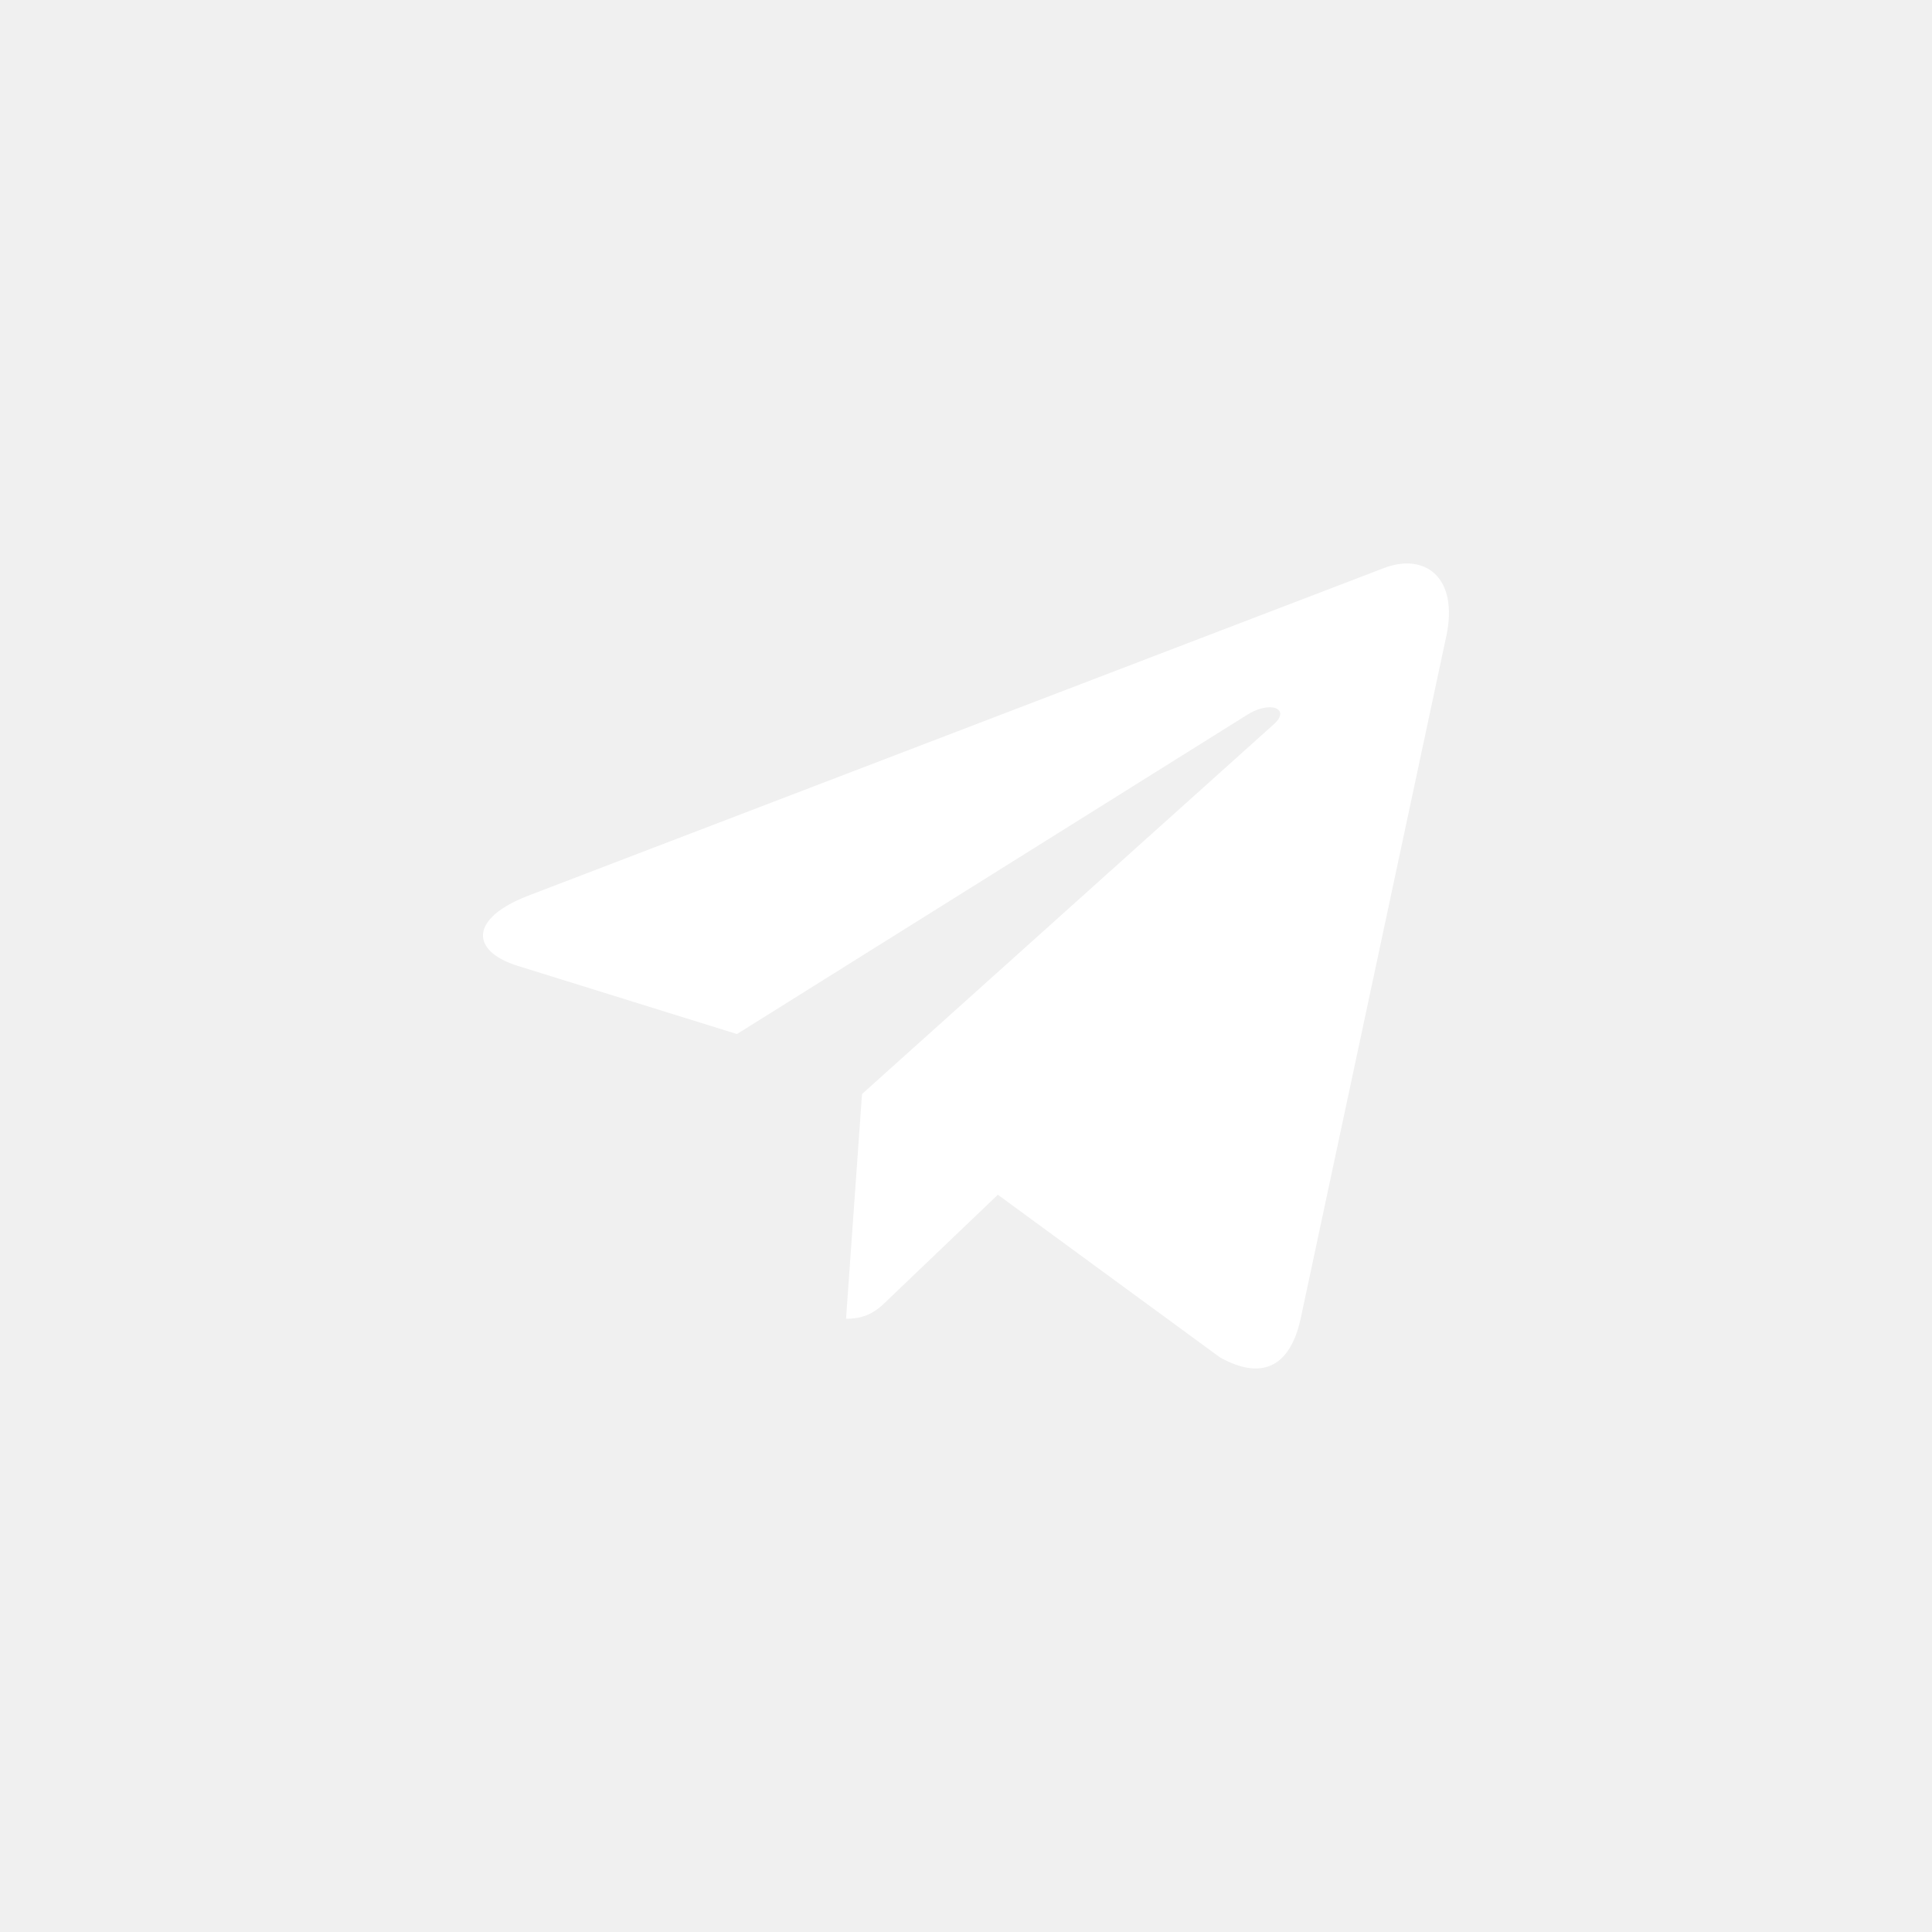
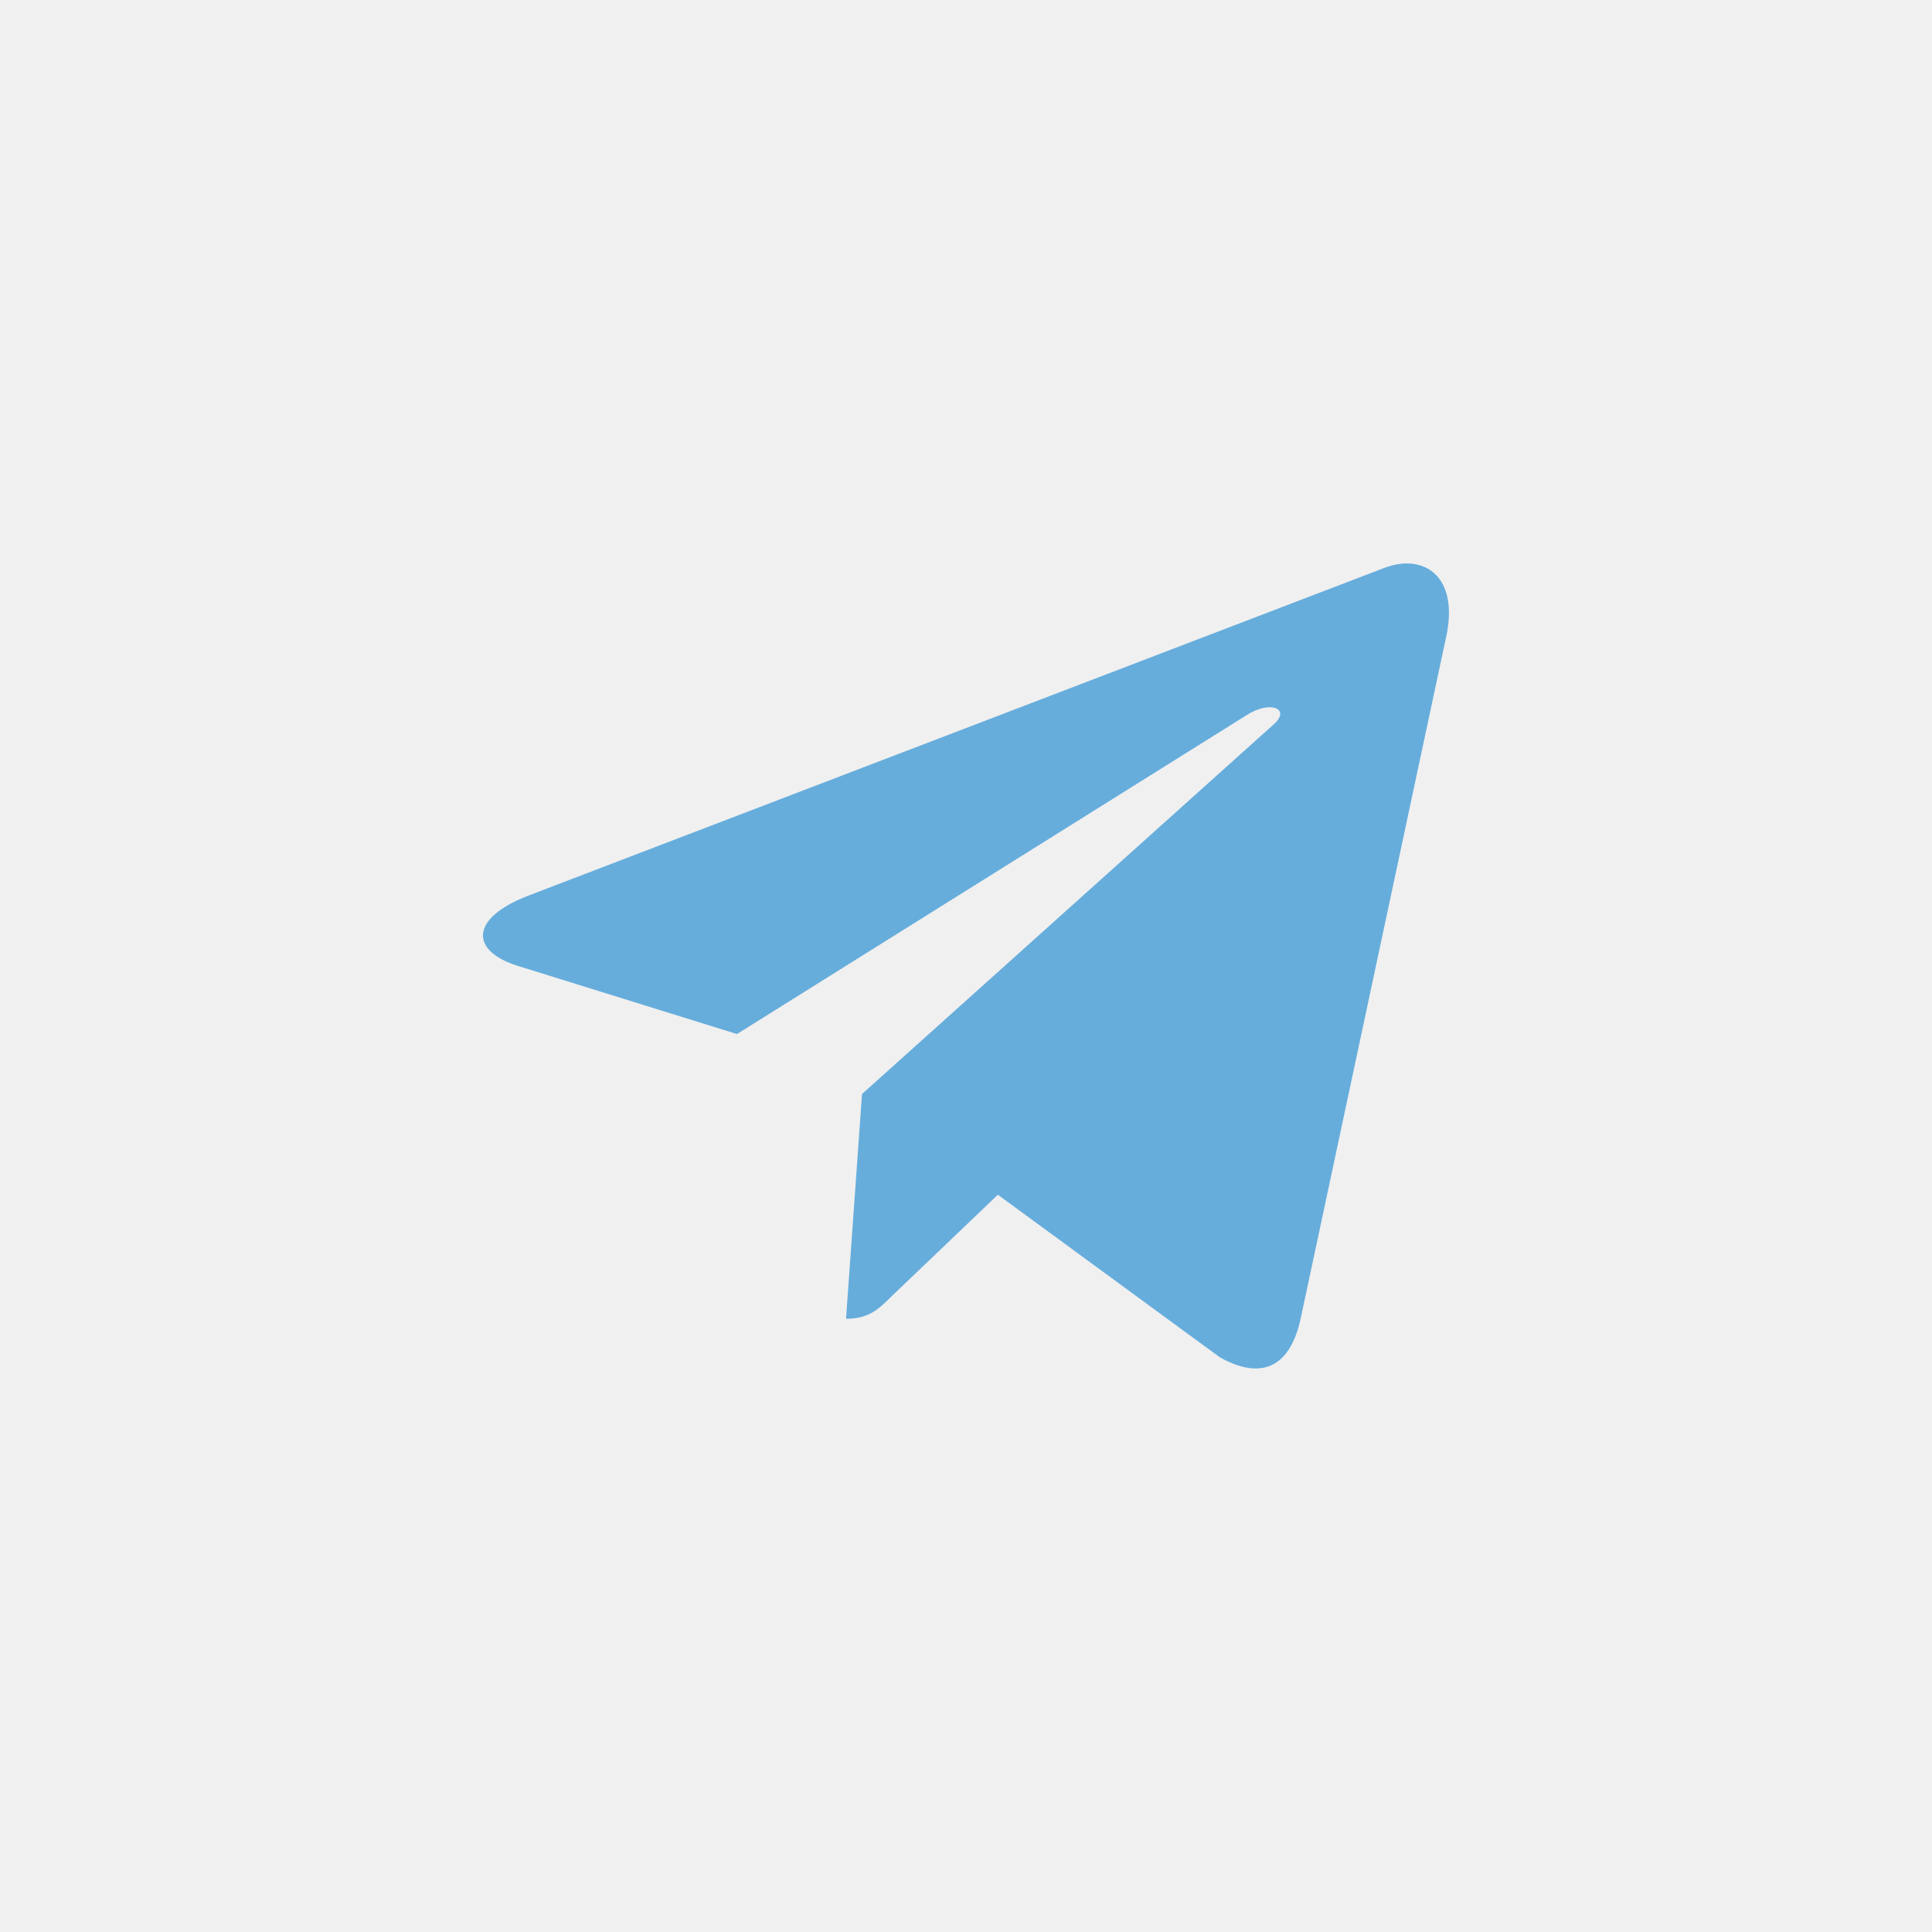
<svg xmlns="http://www.w3.org/2000/svg" version="1.1" width="512" height="512" x="0" y="0" viewBox="0 0 24 24" style="enable-background:new 0 0 512 512" xml:space="preserve" class="">
  <g transform="matrix(0.5,0,0,0.5,5.999765,5.999823)">
-     <path d="m9.417 15.181-.397 5.584c.568 0 .814-.244 1.109-.537l2.663-2.545 5.518 4.041c1.012.564 1.725.267 1.998-.931l3.622-16.972.001-.001c.321-1.496-.541-2.081-1.527-1.714l-21.29 8.151c-1.453.564-1.431 1.374-.247 1.741l5.443 1.693 12.643-7.911c.595-.394 1.136-.176.691.218z" fill="#fff" data-original="#000000" style="" class="" />
+     <path d="m9.417 15.181-.397 5.584c.568 0 .814-.244 1.109-.537l2.663-2.545 5.518 4.041c1.012.564 1.725.267 1.998-.931l3.622-16.972.001-.001c.321-1.496-.541-2.081-1.527-1.714l-21.29 8.151c-1.453.564-1.431 1.374-.247 1.741l5.443 1.693 12.643-7.911c.595-.394 1.136-.176.691.218z" fill="#66addc" data-original="#000000" style="" class="" />
  </g>
</svg>
